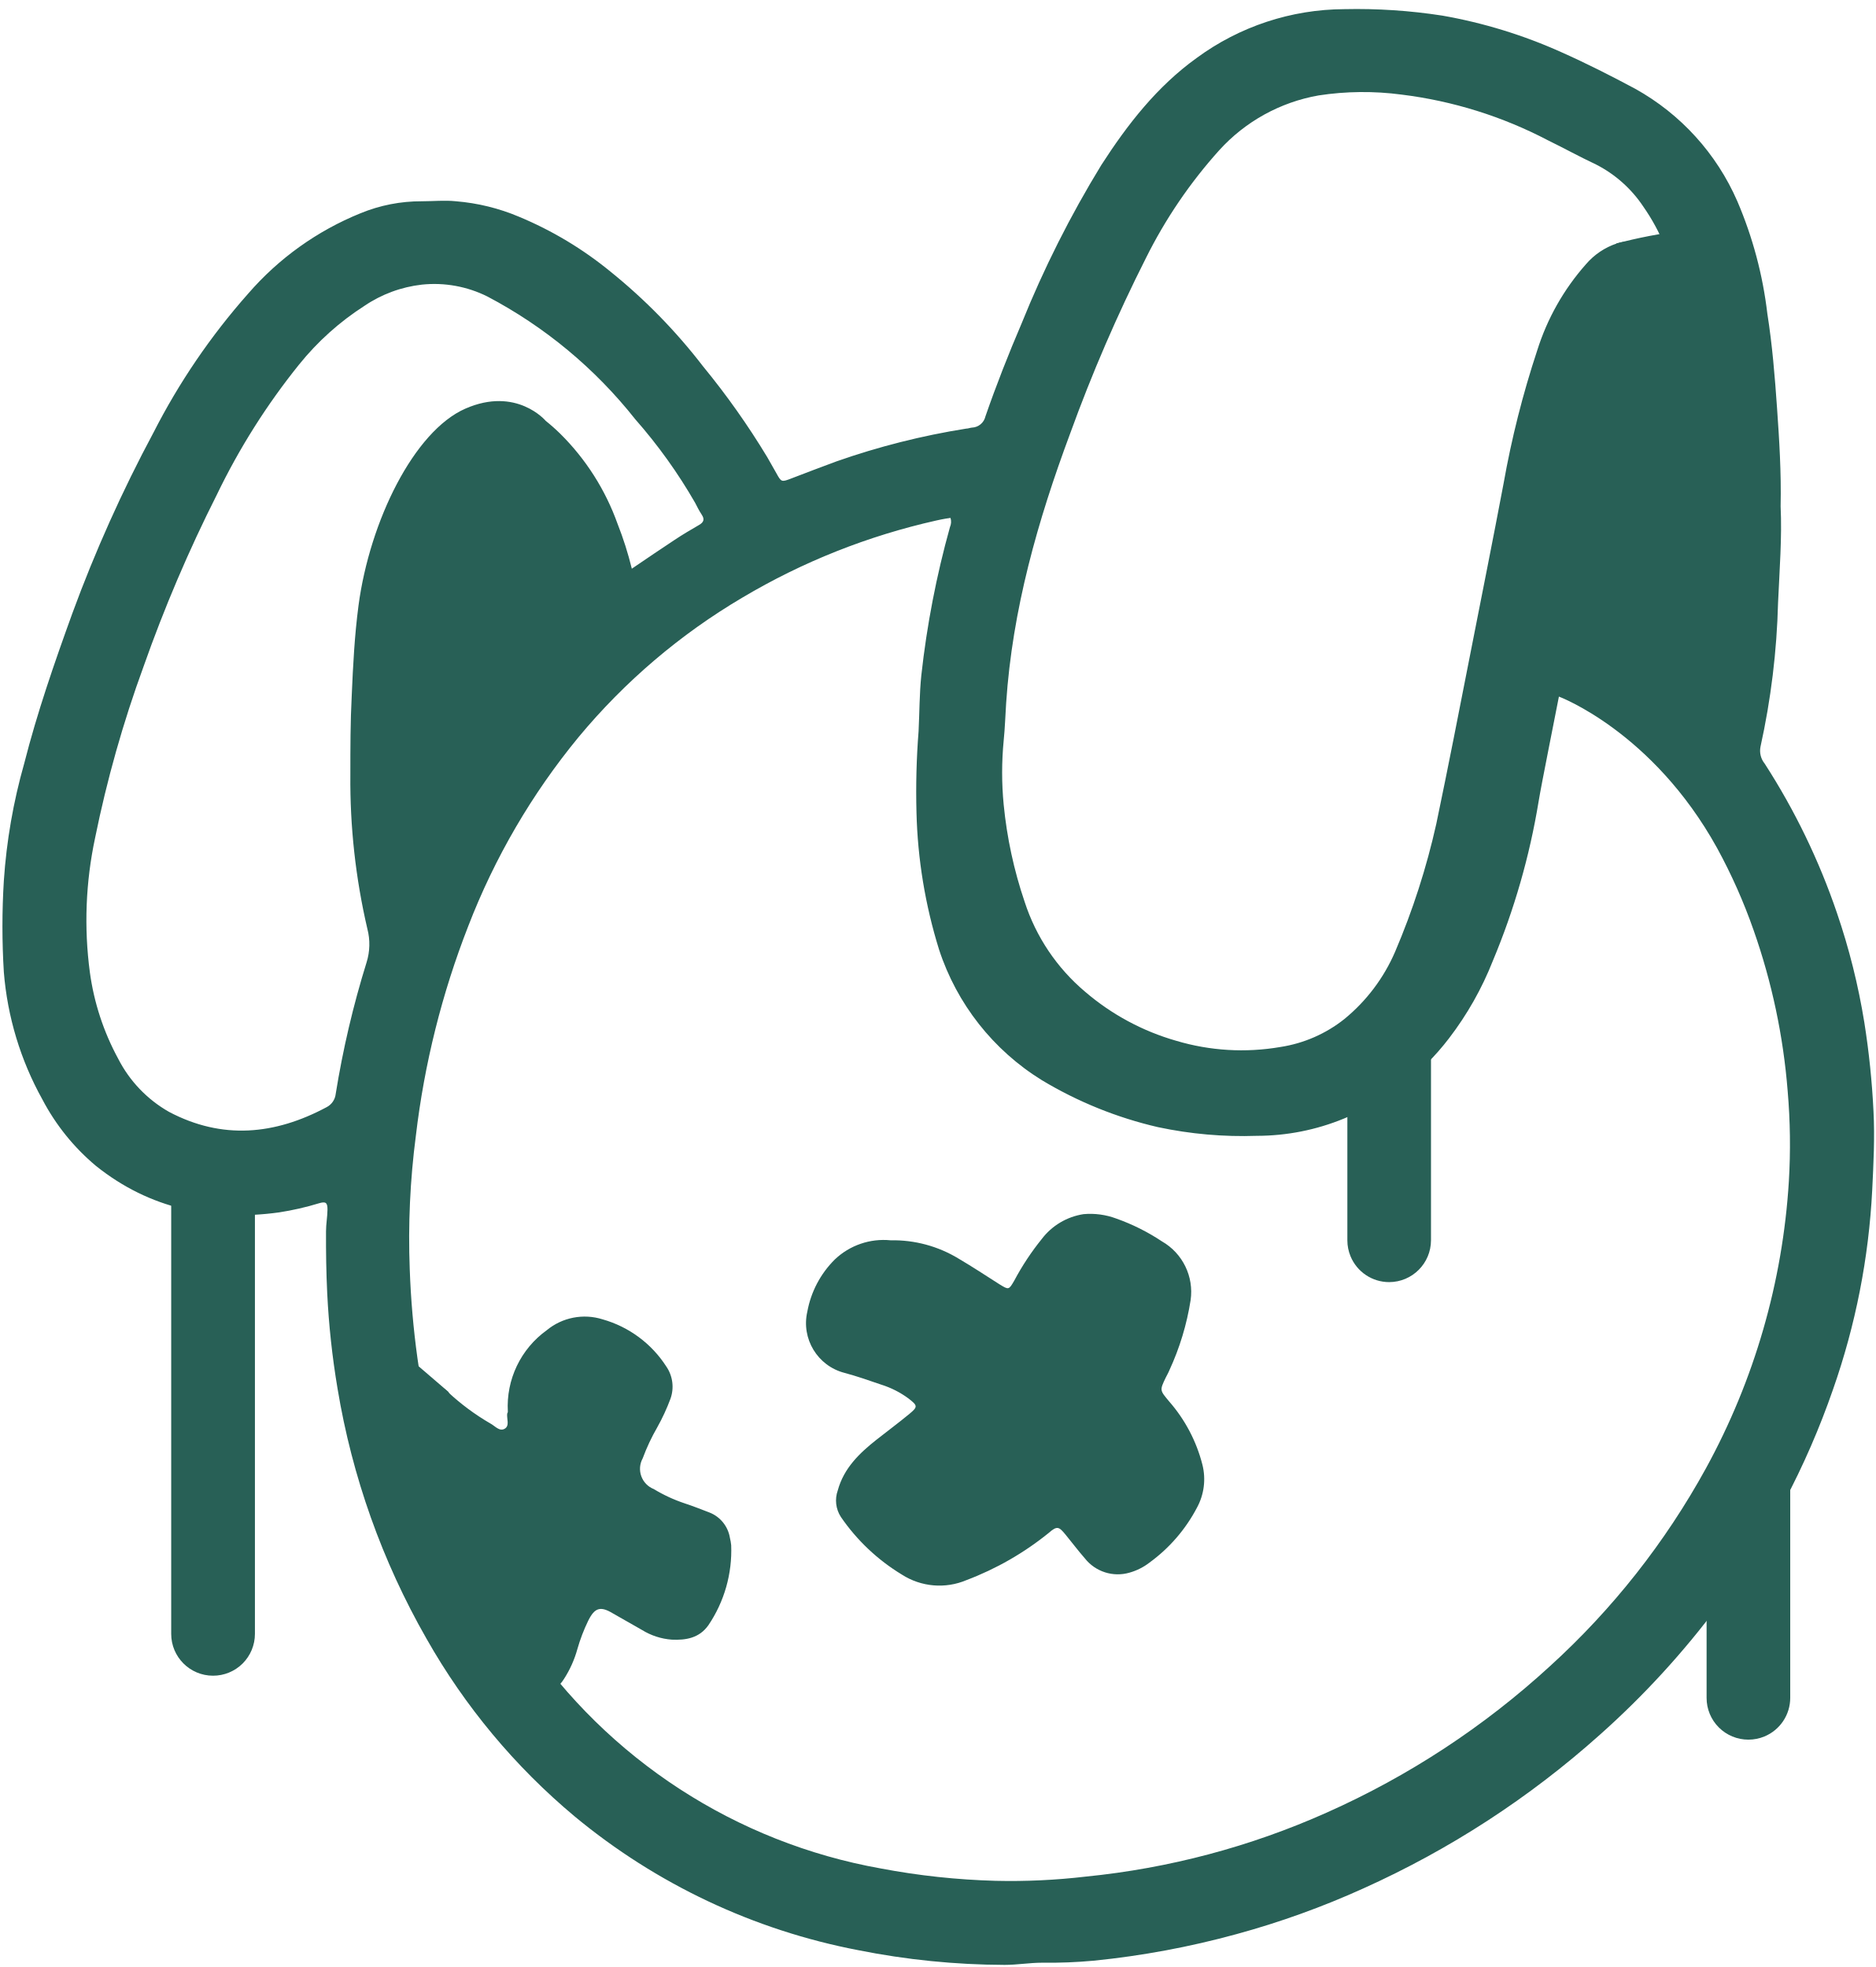
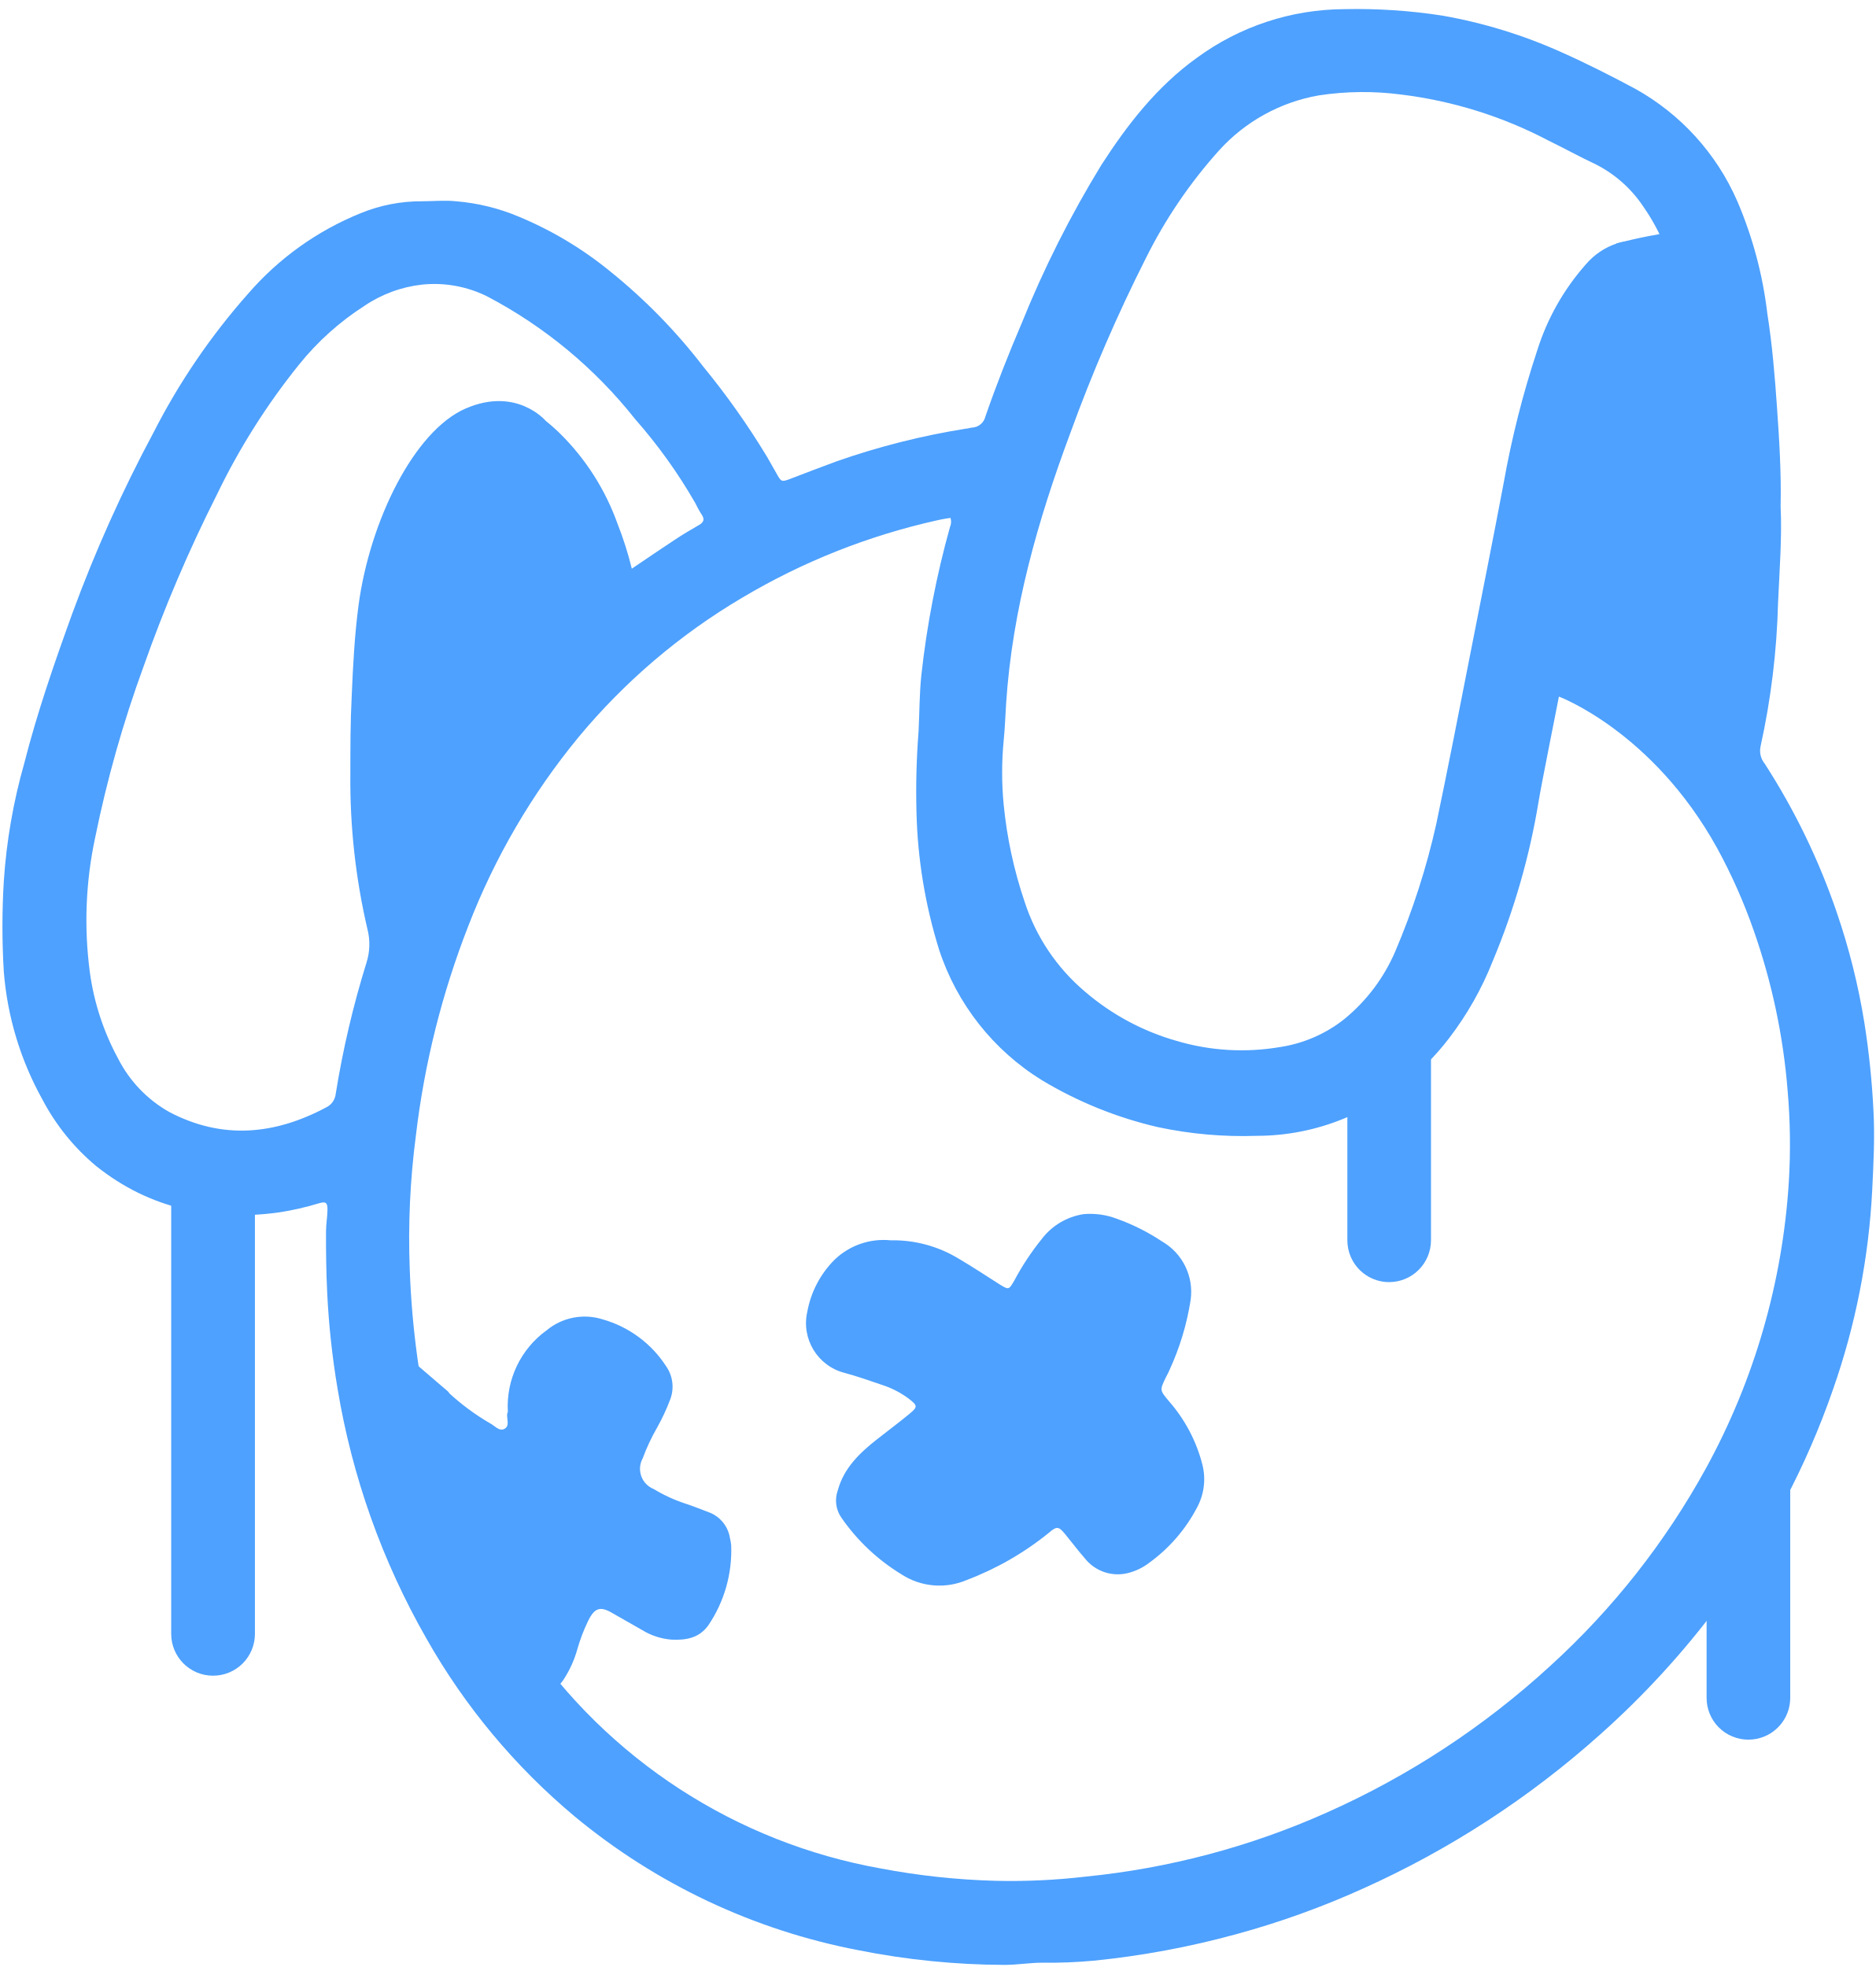
<svg xmlns="http://www.w3.org/2000/svg" width="205" height="215" fill="none">
-   <path d="M194.6 55.35c.16 3.36-.12 6.95-.28 10.53a82.643 82.643 0 0 1-1.92 15.74 2.23 2.23 0 0 0 .46 1.85 74.144 74.144 0 0 1 7.89 16.3 72.888 72.888 0 0 1 3 12 89.646 89.646 0 0 1 1 9.7c.15 2.88 0 5.75-.14 8.61a77.65 77.65 0 0 1-4.28 21.78 86.868 86.868 0 0 1-12.49 23.57 94.476 94.476 0 0 1-13 14.19A100.638 100.638 0 0 1 149 206.41a92.631 92.631 0 0 1-13.88 5 94.653 94.653 0 0 1-15.59 2.9 52.98 52.98 0 0 1-5.62.22c-1.38 0-2.74.24-4.12.24a82.977 82.977 0 0 1-16-1.61 68.862 68.862 0 0 1-31-14.63 70.696 70.696 0 0 1-16.18-19.42 82 82 0 0 1-9.72-27.33 88.853 88.853 0 0 1-1.13-10.44c-.11-2.25-.14-4.5-.13-6.75 0-.79.15-1.58.16-2.37.01-.79-.21-.91-.92-.7a31.274 31.274 0 0 1-4.38 1c-7.35 1-14.11-.37-20-5.08a23.991 23.991 0 0 1-5.86-7.27 34.252 34.252 0 0 1-4.21-13.91 81.398 81.398 0 0 1 0-10 61.941 61.941 0 0 1 2.22-12.79c1.42-5.58 3.3-11 5.27-16.44a154.497 154.497 0 0 1 8.86-19.74A72.582 72.582 0 0 1 27.1 32.12a32.271 32.271 0 0 1 12.3-8.81A17.391 17.391 0 0 1 46.1 22c1.24 0 2.5-.13 3.74 0 2.369.195 4.69.765 6.88 1.69a40.11 40.11 0 0 1 10 6 61.247 61.247 0 0 1 10.12 10.36 84.318 84.318 0 0 1 7 9.9l1 1.76c.55 1 .57 1 1.66.58 1.64-.62 3.27-1.26 4.92-1.86a81.26 81.26 0 0 1 14.17-3.58c.21 0 .41-.09.62-.11a1.58 1.58 0 0 0 1.49-1.24c1.19-3.43 2.52-6.81 3.95-10.15a116.794 116.794 0 0 1 8.71-17.31c2.86-4.44 6.09-8.59 10.43-11.71A27.43 27.43 0 0 1 146.93 1a61.068 61.068 0 0 1 10.72.71 54.78 54.78 0 0 1 13 4c2.74 1.22 5.42 2.58 8.07 4A25.88 25.88 0 0 1 189.87 22a44.353 44.353 0 0 1 3.28 12.29c.54 3.42.82 6.87 1.06 10.32.24 3.45.47 7.01.39 10.74Zm-24.23 20.79c-.38 2-1.9 9.5-2.22 11.47a77.672 77.672 0 0 1-5 17.41 35.046 35.046 0 0 1-4.79 8.47 27.51 27.51 0 0 1-11.5 8.78 25.065 25.065 0 0 1-9.5 1.88 44.547 44.547 0 0 1-10.81-.95 43.691 43.691 0 0 1-12.7-5.14 26.428 26.428 0 0 1-11.22-14.26 54.908 54.908 0 0 1-2.47-15 84.874 84.874 0 0 1 .23-8.88c.1-2 .09-4.09.3-6.11a101.53 101.53 0 0 1 3.13-16.2c.14-.315.161-.67.06-1l-.54.08c-.33.06-.66.12-1 .2a72.46 72.46 0 0 0-21.19 8.42 68.53 68.53 0 0 0-17.92 15.26 74.927 74.927 0 0 0-12.06 20.67 92.79 92.79 0 0 0-5.72 22.89 86.788 86.788 0 0 0-.67 14.6c.115 3.249.395 6.49.84 9.71A72.001 72.001 0 0 0 57.42 179a59.522 59.522 0 0 0 38.84 25.23 78.696 78.696 0 0 0 12.54 1.35c3.29.077 6.582-.077 9.85-.46a85.256 85.256 0 0 0 26.35-7 90.482 90.482 0 0 0 24.39-16 83.597 83.597 0 0 0 17.05-21.63 74.82 74.82 0 0 0 9.06-31.36 67.884 67.884 0 0 0-.13-9.88 69.489 69.489 0 0 0-3.72-17.57 59.92 59.92 0 0 0-4-9c-7.05-12.74-17.28-16.54-17.28-16.54Zm11.8 6.71a22.8 22.8 0 0 0 1.61-5.49 100.626 100.626 0 0 0 1.44-15.3c.243-5.252.207-10.512-.11-15.76-.299-4.91-.91-9.797-1.83-14.63a21.987 21.987 0 0 0-3.68-9.08 13.667 13.667 0 0 0-5.17-4.61c-1.77-.83-3.49-1.78-5.25-2.64a46.8 46.8 0 0 0-16-5c-3.012-.4-6.066-.37-9.07.09a19.12 19.12 0 0 0-10.87 6 52.666 52.666 0 0 0-8 11.77 173.668 173.668 0 0 0-8.28 19.17c-3.55 9.53-6.32 19.25-7 29.47-.09 1.37-.13 2.74-.27 4.11a36.38 36.38 0 0 0 0 7 47.287 47.287 0 0 0 2.29 10.62 21.551 21.551 0 0 0 6.62 9.84 26.479 26.479 0 0 0 9.94 5.35 25 25 0 0 0 11.39.68 14.848 14.848 0 0 0 7-3.06 19.437 19.437 0 0 0 5.53-7.33 79.892 79.892 0 0 0 4.51-14c1.3-6.21 2.51-12.43 3.73-18.65 1.22-6.22 2.45-12.35 3.62-18.54A103.96 103.96 0 0 1 168 38.3a25.876 25.876 0 0 1 5.32-9.41 7.595 7.595 0 0 1 3.38-2.28 4.53 4.53 0 0 1 5.18 1.76c.535.81.781 1.776.699 2.743a4.315 4.315 0 0 1-1.149 2.587c-.34.42-.71.81-1.08 1.21a2.184 2.184 0 0 0-.5 2.18c.563 2.01.994 4.054 1.29 6.12a56.83 56.83 0 0 1-.08 13.86c-.5 3.84-1.16 7.66-1.81 11.49a24.777 24.777 0 0 0-.35 8.8 10.102 10.102 0 0 0 3.27 5.49ZM59.64 46c.553.443 1.084.914 1.59 1.41a26.31 26.31 0 0 1 6.26 9.84c.631 1.6 1.153 3.24 1.56 4.91 1.71-1.16 3.19-2.17 4.68-3.15.87-.58 1.77-1.11 2.67-1.63.5-.29.63-.61.3-1.11-.33-.5-.5-.87-.73-1.31a56.182 56.182 0 0 0-6.55-9.14 50.648 50.648 0 0 0-16.15-13.41 13 13 0 0 0-7.16-1.3 14 14 0 0 0-6.28 2.32 29.88 29.88 0 0 0-7.14 6.41 73.692 73.692 0 0 0-9 14.25 158.753 158.753 0 0 0-8 18.76 129.581 129.581 0 0 0-5.3 18.75 43.059 43.059 0 0 0-.57 14.67 27.57 27.57 0 0 0 3.1 9.46 13.996 13.996 0 0 0 5.55 5.8c5.81 3.07 11.56 2.52 17.22-.51a1.857 1.857 0 0 0 1-1.46 103.6 103.6 0 0 1 3.37-14.36 6.64 6.64 0 0 0 .09-3.67 71.455 71.455 0 0 1-1.86-16.87c0-2.88 0-5.75.15-8.63.14-3.29.31-6.57.74-9.84 1.23-9.24 6.07-19.06 11.67-21.52 5.6-2.46 8.79 1.33 8.79 1.33Z" fill="#286056" />
-   <path d="M97.34 135.57a13.754 13.754 0 0 1 7.42 2c1.53.9 3 1.87 4.49 2.82 1 .61 1 .61 1.6-.42a28.513 28.513 0 0 1 3-4.54 7.079 7.079 0 0 1 4.57-2.72 8.16 8.16 0 0 1 3.57.48 22.7 22.7 0 0 1 5 2.5 6.36 6.36 0 0 1 3.13 6.42 28.886 28.886 0 0 1-2.32 7.66c-.11.28-.27.54-.4.81-.68 1.41-.64 1.38.38 2.61a16.794 16.794 0 0 1 3.63 6.91 6.504 6.504 0 0 1-.6 4.7 17.442 17.442 0 0 1-5.19 6 6.372 6.372 0 0 1-2.16 1.09 4.583 4.583 0 0 1-4.91-1.57c-.73-.83-1.39-1.72-2.1-2.58-.71-.86-.91-1-1.82-.2a32.635 32.635 0 0 1-9 5.17 7.592 7.592 0 0 1-7.08-.61 21.729 21.729 0 0 1-6.65-6.29 3.29 3.29 0 0 1-.34-2.91c.66-2.42 2.36-4.06 4.25-5.55 1.19-.94 2.41-1.84 3.58-2.81.94-.78.9-.9-.1-1.68a10.082 10.082 0 0 0-3-1.52c-1.34-.46-2.68-.93-4-1.28a5.613 5.613 0 0 1-4.06-6.69 10.747 10.747 0 0 1 3-5.7 7.727 7.727 0 0 1 6.11-2.1ZM55.5 154.29a10.246 10.246 0 0 1 4.25-8.89 6.51 6.51 0 0 1 6.11-1.19 12.23 12.23 0 0 1 6.95 5.14 3.91 3.91 0 0 1 .46 3.55 22.23 22.23 0 0 1-1.45 3.13 22.01 22.01 0 0 0-1.58 3.37 2.378 2.378 0 0 0 1.21 3.36 16.666 16.666 0 0 0 3.37 1.56c.92.3 1.82.66 2.71 1a3.587 3.587 0 0 1 2.24 2.77c.066.266.113.537.14.81a14.582 14.582 0 0 1-2.49 8.74c-1 1.42-2.48 1.65-4 1.58a7.185 7.185 0 0 1-3.26-1.06l-3.16-1.8c-1.37-.83-2-.66-2.72.8a18.892 18.892 0 0 0-1.18 3.09 11.8 11.8 0 0 1-1.46 3.26 3.79 3.79 0 0 1-4.84 1.45 5.987 5.987 0 0 1-1.43-.82 17.3 17.3 0 0 1-4.27-4.83c-1.3-2.18-1.1-4.49-.4-6.81a15.978 15.978 0 0 1 1.58-3.21c.54-.95.49-1.06-.53-1.52-.55-.24-1.12-.43-1.67-.67a8.237 8.237 0 0 1-5.35-7.68c-.08-1.79 0-3.59 0-5.38a2.667 2.667 0 0 1 1.65-2.37 2.193 2.193 0 0 1 2.55.46 25.634 25.634 0 0 0 4.64 3.45c.51.26 1 .92 1.58.59.58-.33.21-1.09.28-1.66.09-.14.07-.28.07-.22ZM176.66 26.61s11-3 13.07-.48c8.07 9.68-1.07 62.92-1.07 62.92l-24.2-19.9 12.2-42.54Z" fill="#286056" />
-   <path d="m49 152.13-7.7-6.61 3.43 17.52 2.02 7.78 12.3 1.59L49 152.13ZM27.86 126.16v52.43a4.568 4.568 0 0 1-4.58 4.57 4.57 4.57 0 0 1-4.57-4.57v-52.43M156.39 113.52v22.05a4.581 4.581 0 0 1-4.57 4.57 4.567 4.567 0 0 1-4.222-2.821 4.567 4.567 0 0 1-.348-1.749v-23.25M195.65 157v28.58a4.567 4.567 0 0 1-2.821 4.222 4.567 4.567 0 0 1-1.749.348 4.57 4.57 0 0 1-3.234-1.336 4.547 4.547 0 0 1-1.336-3.234v-18.91" fill="#286056" />
+   <path d="M194.6 55.35c.16 3.36-.12 6.95-.28 10.53a82.643 82.643 0 0 1-1.92 15.74 2.23 2.23 0 0 0 .46 1.85 74.144 74.144 0 0 1 7.89 16.3 72.888 72.888 0 0 1 3 12 89.646 89.646 0 0 1 1 9.7c.15 2.88 0 5.75-.14 8.61a77.65 77.65 0 0 1-4.28 21.78 86.868 86.868 0 0 1-12.49 23.57 94.476 94.476 0 0 1-13 14.19A100.638 100.638 0 0 1 149 206.41a92.631 92.631 0 0 1-13.88 5 94.653 94.653 0 0 1-15.59 2.9 52.98 52.98 0 0 1-5.62.22c-1.38 0-2.74.24-4.12.24a82.977 82.977 0 0 1-16-1.61 68.862 68.862 0 0 1-31-14.63 70.696 70.696 0 0 1-16.18-19.42 82 82 0 0 1-9.72-27.33 88.853 88.853 0 0 1-1.13-10.44c-.11-2.25-.14-4.5-.13-6.75 0-.79.15-1.58.16-2.37.01-.79-.21-.91-.92-.7a31.274 31.274 0 0 1-4.38 1c-7.35 1-14.11-.37-20-5.08a23.991 23.991 0 0 1-5.86-7.27 34.252 34.252 0 0 1-4.21-13.91 81.398 81.398 0 0 1 0-10 61.941 61.941 0 0 1 2.22-12.79c1.42-5.58 3.3-11 5.27-16.44a154.497 154.497 0 0 1 8.86-19.74A72.582 72.582 0 0 1 27.1 32.12a32.271 32.271 0 0 1 12.3-8.81A17.391 17.391 0 0 1 46.1 22c1.24 0 2.5-.13 3.74 0 2.369.195 4.69.765 6.88 1.69a40.11 40.11 0 0 1 10 6 61.247 61.247 0 0 1 10.12 10.36 84.318 84.318 0 0 1 7 9.9l1 1.76c.55 1 .57 1 1.66.58 1.64-.62 3.27-1.26 4.92-1.86a81.26 81.26 0 0 1 14.17-3.58c.21 0 .41-.09.62-.11a1.58 1.58 0 0 0 1.49-1.24c1.19-3.43 2.52-6.81 3.95-10.15a116.794 116.794 0 0 1 8.71-17.31c2.86-4.44 6.09-8.59 10.43-11.71A27.43 27.43 0 0 1 146.93 1a61.068 61.068 0 0 1 10.72.71 54.78 54.78 0 0 1 13 4c2.74 1.22 5.42 2.58 8.07 4A25.88 25.88 0 0 1 189.87 22a44.353 44.353 0 0 1 3.28 12.29c.54 3.42.82 6.87 1.06 10.32.24 3.45.47 7.01.39 10.74Zm-24.23 20.79c-.38 2-1.9 9.5-2.22 11.47a77.672 77.672 0 0 1-5 17.41 35.046 35.046 0 0 1-4.79 8.47 27.51 27.51 0 0 1-11.5 8.78 25.065 25.065 0 0 1-9.5 1.88 44.547 44.547 0 0 1-10.81-.95 43.691 43.691 0 0 1-12.7-5.14 26.428 26.428 0 0 1-11.22-14.26 54.908 54.908 0 0 1-2.47-15 84.874 84.874 0 0 1 .23-8.88c.1-2 .09-4.09.3-6.11a101.53 101.53 0 0 1 3.13-16.2c.14-.315.161-.67.06-1l-.54.08c-.33.06-.66.12-1 .2a72.46 72.46 0 0 0-21.19 8.42 68.53 68.53 0 0 0-17.92 15.26 74.927 74.927 0 0 0-12.06 20.67 92.79 92.79 0 0 0-5.72 22.89 86.788 86.788 0 0 0-.67 14.6c.115 3.249.395 6.49.84 9.71A72.001 72.001 0 0 0 57.42 179a59.522 59.522 0 0 0 38.84 25.23 78.696 78.696 0 0 0 12.54 1.35c3.29.077 6.582-.077 9.85-.46a85.256 85.256 0 0 0 26.35-7 90.482 90.482 0 0 0 24.39-16 83.597 83.597 0 0 0 17.05-21.63 74.82 74.82 0 0 0 9.06-31.36 67.884 67.884 0 0 0-.13-9.88 69.489 69.489 0 0 0-3.72-17.57 59.92 59.92 0 0 0-4-9c-7.05-12.74-17.28-16.54-17.28-16.54Zm11.8 6.71a22.8 22.8 0 0 0 1.61-5.49 100.626 100.626 0 0 0 1.44-15.3c.243-5.252.207-10.512-.11-15.76-.299-4.91-.91-9.797-1.83-14.63a21.987 21.987 0 0 0-3.68-9.08 13.667 13.667 0 0 0-5.17-4.61c-1.77-.83-3.49-1.78-5.25-2.64a46.8 46.8 0 0 0-16-5c-3.012-.4-6.066-.37-9.07.09a19.12 19.12 0 0 0-10.87 6 52.666 52.666 0 0 0-8 11.77 173.668 173.668 0 0 0-8.28 19.17c-3.55 9.53-6.32 19.25-7 29.47-.09 1.37-.13 2.74-.27 4.11a36.38 36.38 0 0 0 0 7 47.287 47.287 0 0 0 2.29 10.62 21.551 21.551 0 0 0 6.62 9.84 26.479 26.479 0 0 0 9.94 5.35 25 25 0 0 0 11.39.68 14.848 14.848 0 0 0 7-3.06 19.437 19.437 0 0 0 5.53-7.33 79.892 79.892 0 0 0 4.51-14c1.3-6.21 2.51-12.43 3.73-18.65 1.22-6.22 2.45-12.35 3.62-18.54A103.96 103.96 0 0 1 168 38.3a25.876 25.876 0 0 1 5.32-9.41 7.595 7.595 0 0 1 3.38-2.28 4.53 4.53 0 0 1 5.18 1.76c.535.81.781 1.776.699 2.743a4.315 4.315 0 0 1-1.149 2.587c-.34.42-.71.81-1.08 1.21a2.184 2.184 0 0 0-.5 2.18c.563 2.01.994 4.054 1.29 6.12a56.83 56.83 0 0 1-.08 13.86c-.5 3.84-1.16 7.66-1.81 11.49a24.777 24.777 0 0 0-.35 8.8 10.102 10.102 0 0 0 3.27 5.49ZM59.64 46c.553.443 1.084.914 1.59 1.41a26.31 26.31 0 0 1 6.26 9.84c.631 1.6 1.153 3.24 1.56 4.91 1.71-1.16 3.19-2.17 4.68-3.15.87-.58 1.77-1.11 2.67-1.63.5-.29.63-.61.3-1.11-.33-.5-.5-.87-.73-1.31a56.182 56.182 0 0 0-6.55-9.14 50.648 50.648 0 0 0-16.15-13.41 13 13 0 0 0-7.16-1.3 14 14 0 0 0-6.28 2.32 29.88 29.88 0 0 0-7.14 6.41 73.692 73.692 0 0 0-9 14.25 158.753 158.753 0 0 0-8 18.76 129.581 129.581 0 0 0-5.3 18.75 43.059 43.059 0 0 0-.57 14.67 27.57 27.57 0 0 0 3.1 9.46 13.996 13.996 0 0 0 5.55 5.8c5.81 3.07 11.56 2.52 17.22-.51a1.857 1.857 0 0 0 1-1.46 103.6 103.6 0 0 1 3.37-14.36 6.64 6.64 0 0 0 .09-3.67 71.455 71.455 0 0 1-1.86-16.87c0-2.88 0-5.75.15-8.63.14-3.29.31-6.57.74-9.84 1.23-9.24 6.07-19.06 11.67-21.52 5.6-2.46 8.79 1.33 8.79 1.33Z" fill="#4ea1fe" />
+   <path d="M97.34 135.57a13.754 13.754 0 0 1 7.42 2c1.53.9 3 1.87 4.49 2.82 1 .61 1 .61 1.6-.42a28.513 28.513 0 0 1 3-4.54 7.079 7.079 0 0 1 4.57-2.72 8.16 8.16 0 0 1 3.57.48 22.7 22.7 0 0 1 5 2.5 6.36 6.36 0 0 1 3.13 6.42 28.886 28.886 0 0 1-2.32 7.66c-.11.28-.27.54-.4.81-.68 1.41-.64 1.38.38 2.61a16.794 16.794 0 0 1 3.63 6.91 6.504 6.504 0 0 1-.6 4.7 17.442 17.442 0 0 1-5.19 6 6.372 6.372 0 0 1-2.16 1.09 4.583 4.583 0 0 1-4.91-1.57c-.73-.83-1.39-1.72-2.1-2.58-.71-.86-.91-1-1.82-.2a32.635 32.635 0 0 1-9 5.17 7.592 7.592 0 0 1-7.08-.61 21.729 21.729 0 0 1-6.65-6.29 3.29 3.29 0 0 1-.34-2.91c.66-2.42 2.36-4.06 4.25-5.55 1.19-.94 2.41-1.84 3.58-2.81.94-.78.9-.9-.1-1.68a10.082 10.082 0 0 0-3-1.52c-1.34-.46-2.68-.93-4-1.28a5.613 5.613 0 0 1-4.06-6.69 10.747 10.747 0 0 1 3-5.7 7.727 7.727 0 0 1 6.11-2.1ZM55.5 154.29a10.246 10.246 0 0 1 4.25-8.89 6.51 6.51 0 0 1 6.11-1.19 12.23 12.23 0 0 1 6.95 5.14 3.91 3.91 0 0 1 .46 3.55 22.23 22.23 0 0 1-1.45 3.13 22.01 22.01 0 0 0-1.58 3.37 2.378 2.378 0 0 0 1.21 3.36 16.666 16.666 0 0 0 3.37 1.56c.92.3 1.82.66 2.71 1a3.587 3.587 0 0 1 2.24 2.77c.066.266.113.537.14.81a14.582 14.582 0 0 1-2.49 8.74c-1 1.42-2.48 1.65-4 1.58a7.185 7.185 0 0 1-3.26-1.06l-3.16-1.8c-1.37-.83-2-.66-2.72.8a18.892 18.892 0 0 0-1.18 3.09 11.8 11.8 0 0 1-1.46 3.26 3.79 3.79 0 0 1-4.84 1.45 5.987 5.987 0 0 1-1.43-.82 17.3 17.3 0 0 1-4.27-4.83c-1.3-2.18-1.1-4.49-.4-6.81a15.978 15.978 0 0 1 1.58-3.21c.54-.95.49-1.06-.53-1.52-.55-.24-1.12-.43-1.67-.67a8.237 8.237 0 0 1-5.35-7.68c-.08-1.79 0-3.59 0-5.38a2.667 2.667 0 0 1 1.65-2.37 2.193 2.193 0 0 1 2.55.46 25.634 25.634 0 0 0 4.64 3.45c.51.26 1 .92 1.58.59.58-.33.21-1.09.28-1.66.09-.14.07-.28.07-.22ZM176.66 26.61s11-3 13.07-.48c8.07 9.68-1.07 62.92-1.07 62.92l-24.2-19.9 12.2-42.54Z" fill="#4ea1fe" />
+   <path d="m49 152.13-7.7-6.61 3.43 17.52 2.02 7.78 12.3 1.59L49 152.13ZM27.86 126.16v52.43a4.568 4.568 0 0 1-4.58 4.57 4.57 4.57 0 0 1-4.57-4.57v-52.43M156.39 113.52v22.05a4.581 4.581 0 0 1-4.57 4.57 4.567 4.567 0 0 1-4.222-2.821 4.567 4.567 0 0 1-.348-1.749v-23.25M195.65 157v28.58a4.567 4.567 0 0 1-2.821 4.222 4.567 4.567 0 0 1-1.749.348 4.57 4.57 0 0 1-3.234-1.336 4.547 4.547 0 0 1-1.336-3.234v-18.91" fill="#4ea1fe" />
</svg>
